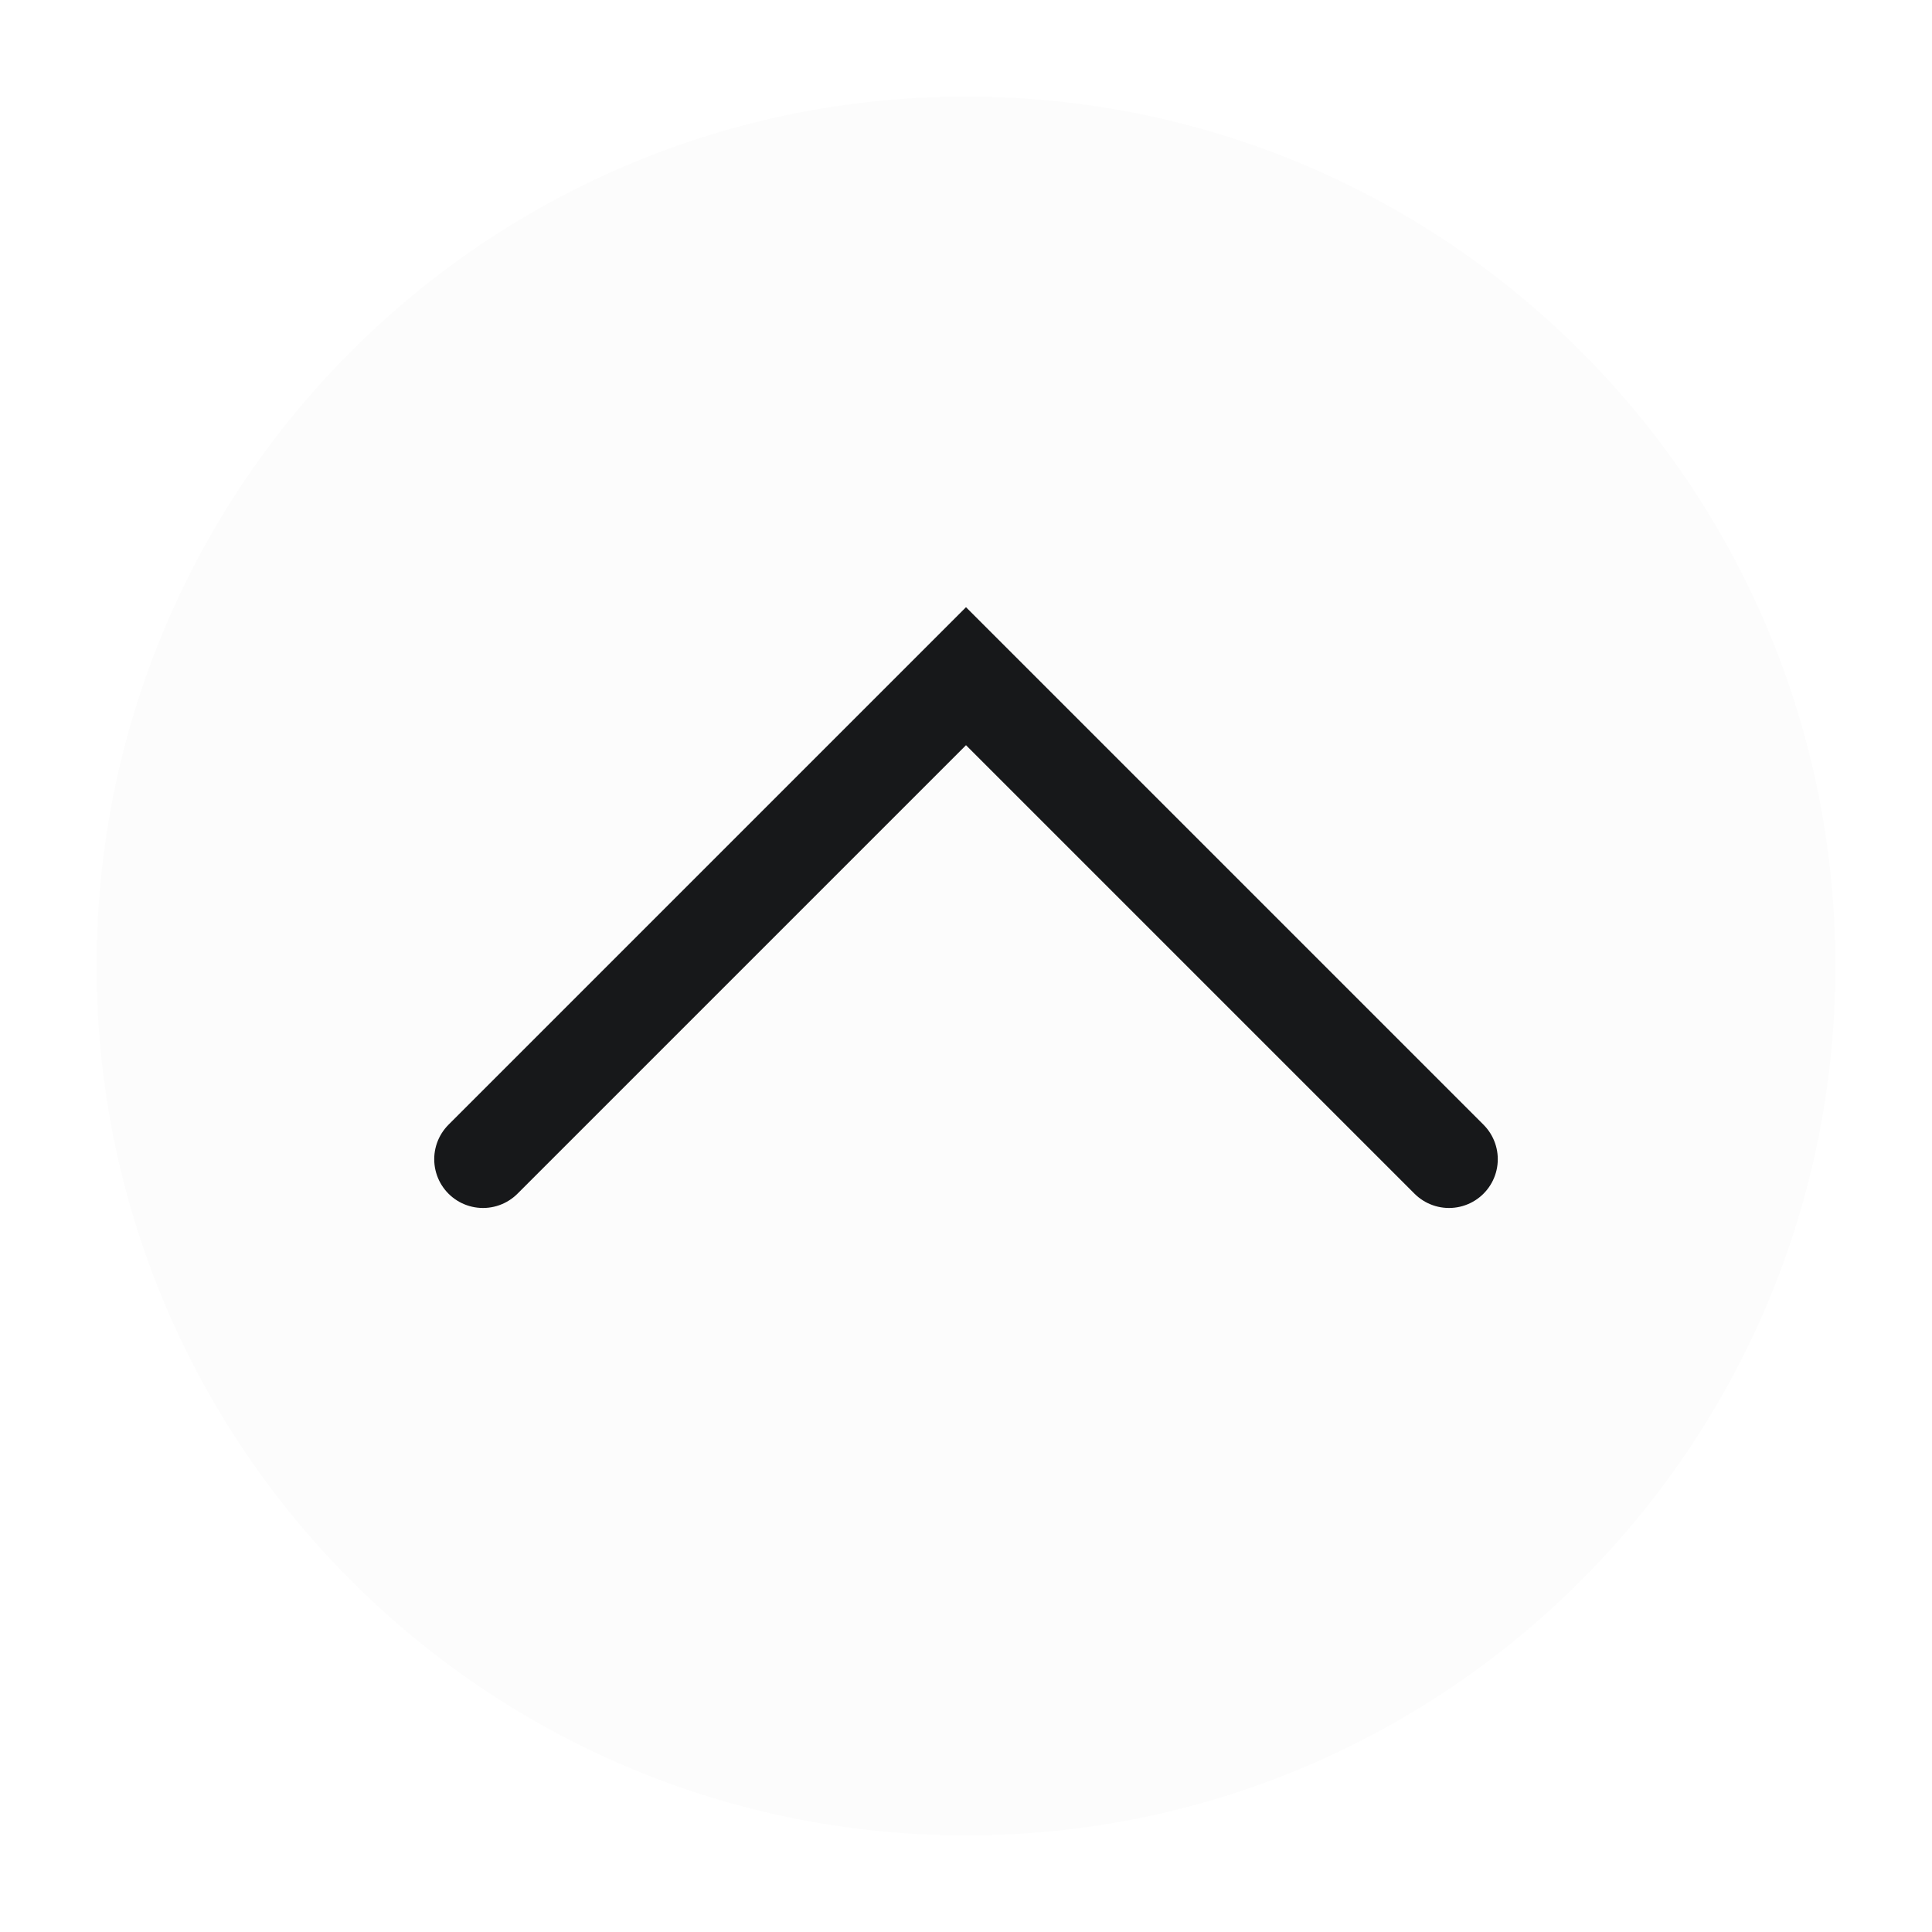
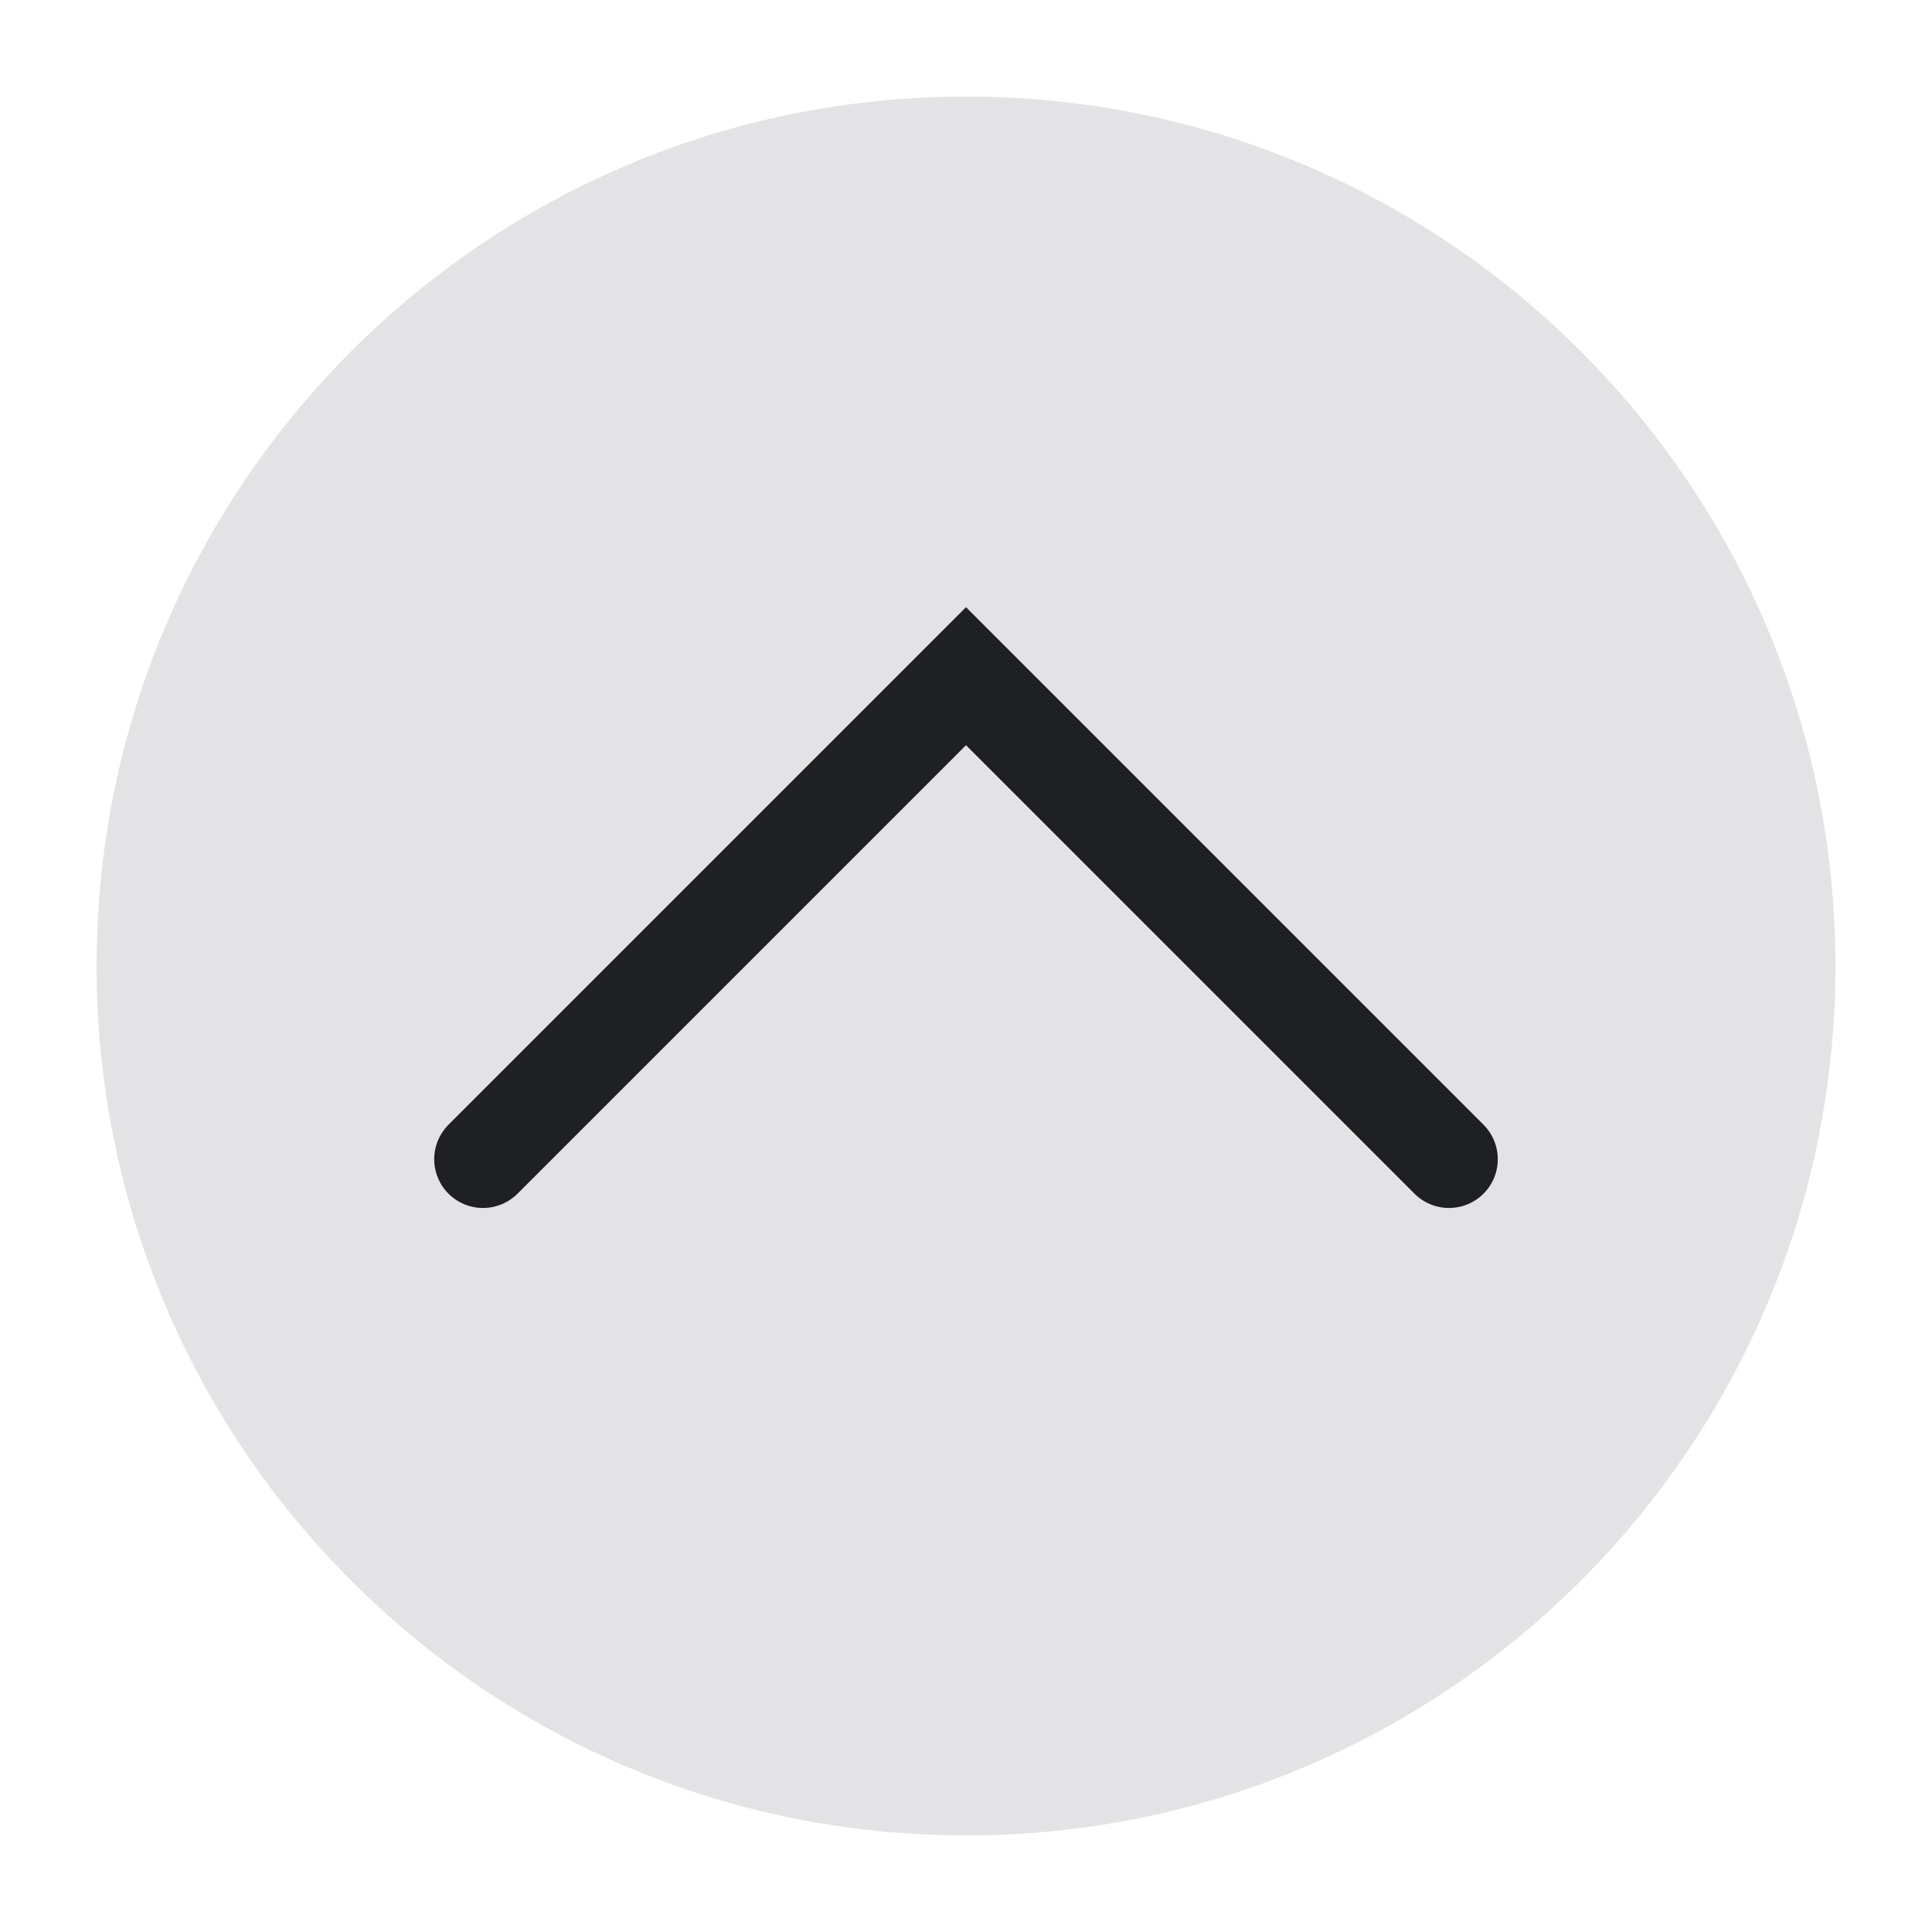
<svg xmlns="http://www.w3.org/2000/svg" viewBox="0 0 50 50" version="1.2" baseProfile="tiny">
  <defs>
</defs>
  <g fill="none" stroke="black" stroke-width="1" fill-rule="evenodd" stroke-linecap="square" stroke-linejoin="bevel">
-     <g fill="none" stroke="#000000" stroke-opacity="1" stroke-width="1" stroke-linecap="square" stroke-linejoin="bevel" transform="matrix(1,0,0,1,0,0)" font-family="Noto Sans" font-size="10" font-weight="400" font-style="normal">
+     <g fill="none" stroke="#000000" stroke-opacity="1" stroke-width="1" stroke-linecap="square" stroke-linejoin="bevel" transform="matrix(1,0,0,1,0,0)" font-family="Poppins" font-size="10" font-weight="400" font-style="normal">
</g>
-     <g fill="#fcfcfc" fill-opacity="1" stroke="none" transform="matrix(2.5,0,0,2.5,2.5,2.5)" font-family="Noto Sans" font-size="10" font-weight="400" font-style="normal">
+     <g fill="#e3e2e4" fill-opacity="1" stroke="none" transform="matrix(2.5,0,0,2.5,2.5,2.5)" font-family="Poppins" font-size="10" font-weight="400" font-style="normal">
      <circle cx="9" cy="9" r="9" />
    </g>
-     <g fill="none" stroke="#17181a" stroke-opacity="1" stroke-width="1.01" stroke-linecap="round" stroke-linejoin="miter" stroke-miterlimit="2" transform="matrix(2.5,0,0,2.5,2.5,2.5)" font-family="Noto Sans" font-size="10" font-weight="400" font-style="normal">
+     <g fill="none" stroke="#1f2021" stroke-opacity="1" stroke-width="1.01" stroke-linecap="round" stroke-linejoin="miter" stroke-miterlimit="2" transform="matrix(2.5,0,0,2.5,2.5,2.5)" font-family="Poppins" font-size="10" font-weight="400" font-style="normal">
      <polyline fill="none" vector-effect="none" points="4,11 9,6 14,11 " />
    </g>
-     <g fill="none" stroke="#000000" stroke-opacity="1" stroke-width="1" stroke-linecap="square" stroke-linejoin="bevel" transform="matrix(1,0,0,1,0,0)" font-family="Noto Sans" font-size="10" font-weight="400" font-style="normal">
+     <g fill="none" stroke="#000000" stroke-opacity="1" stroke-width="1" stroke-linecap="square" stroke-linejoin="bevel" transform="matrix(1,0,0,1,0,0)" font-family="Poppins" font-size="10" font-weight="400" font-style="normal">
</g>
  </g>
</svg>
